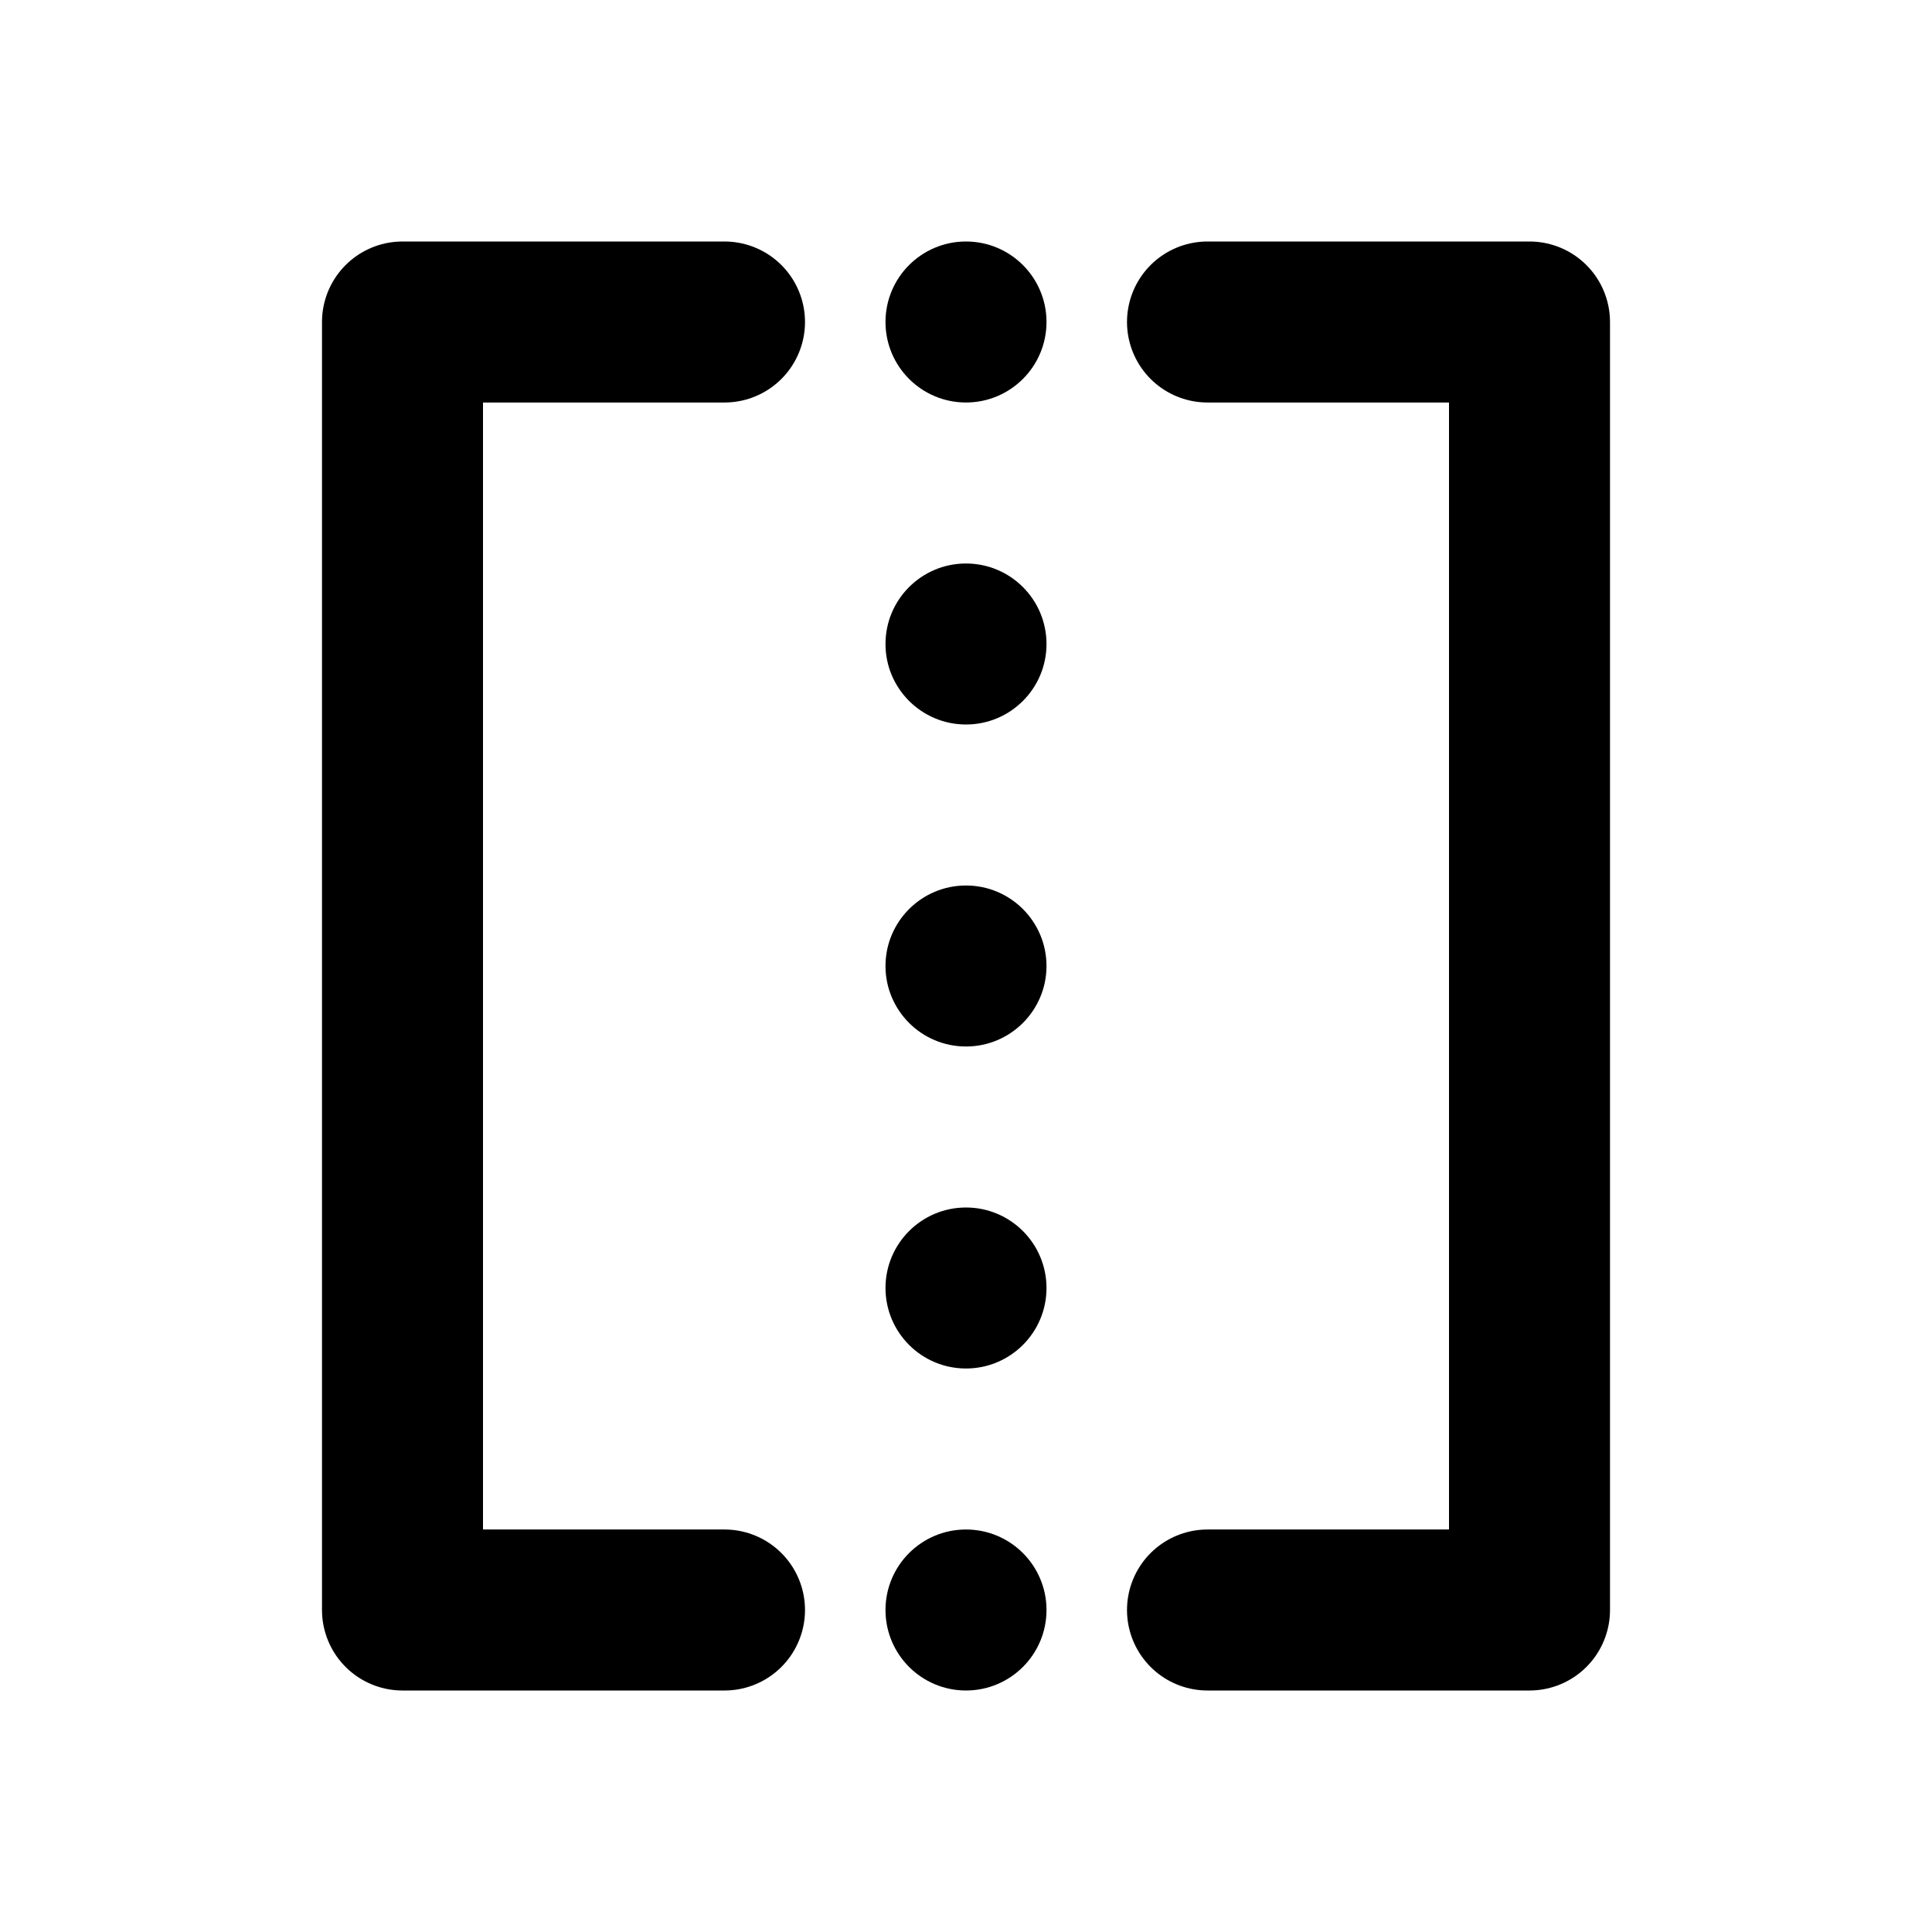
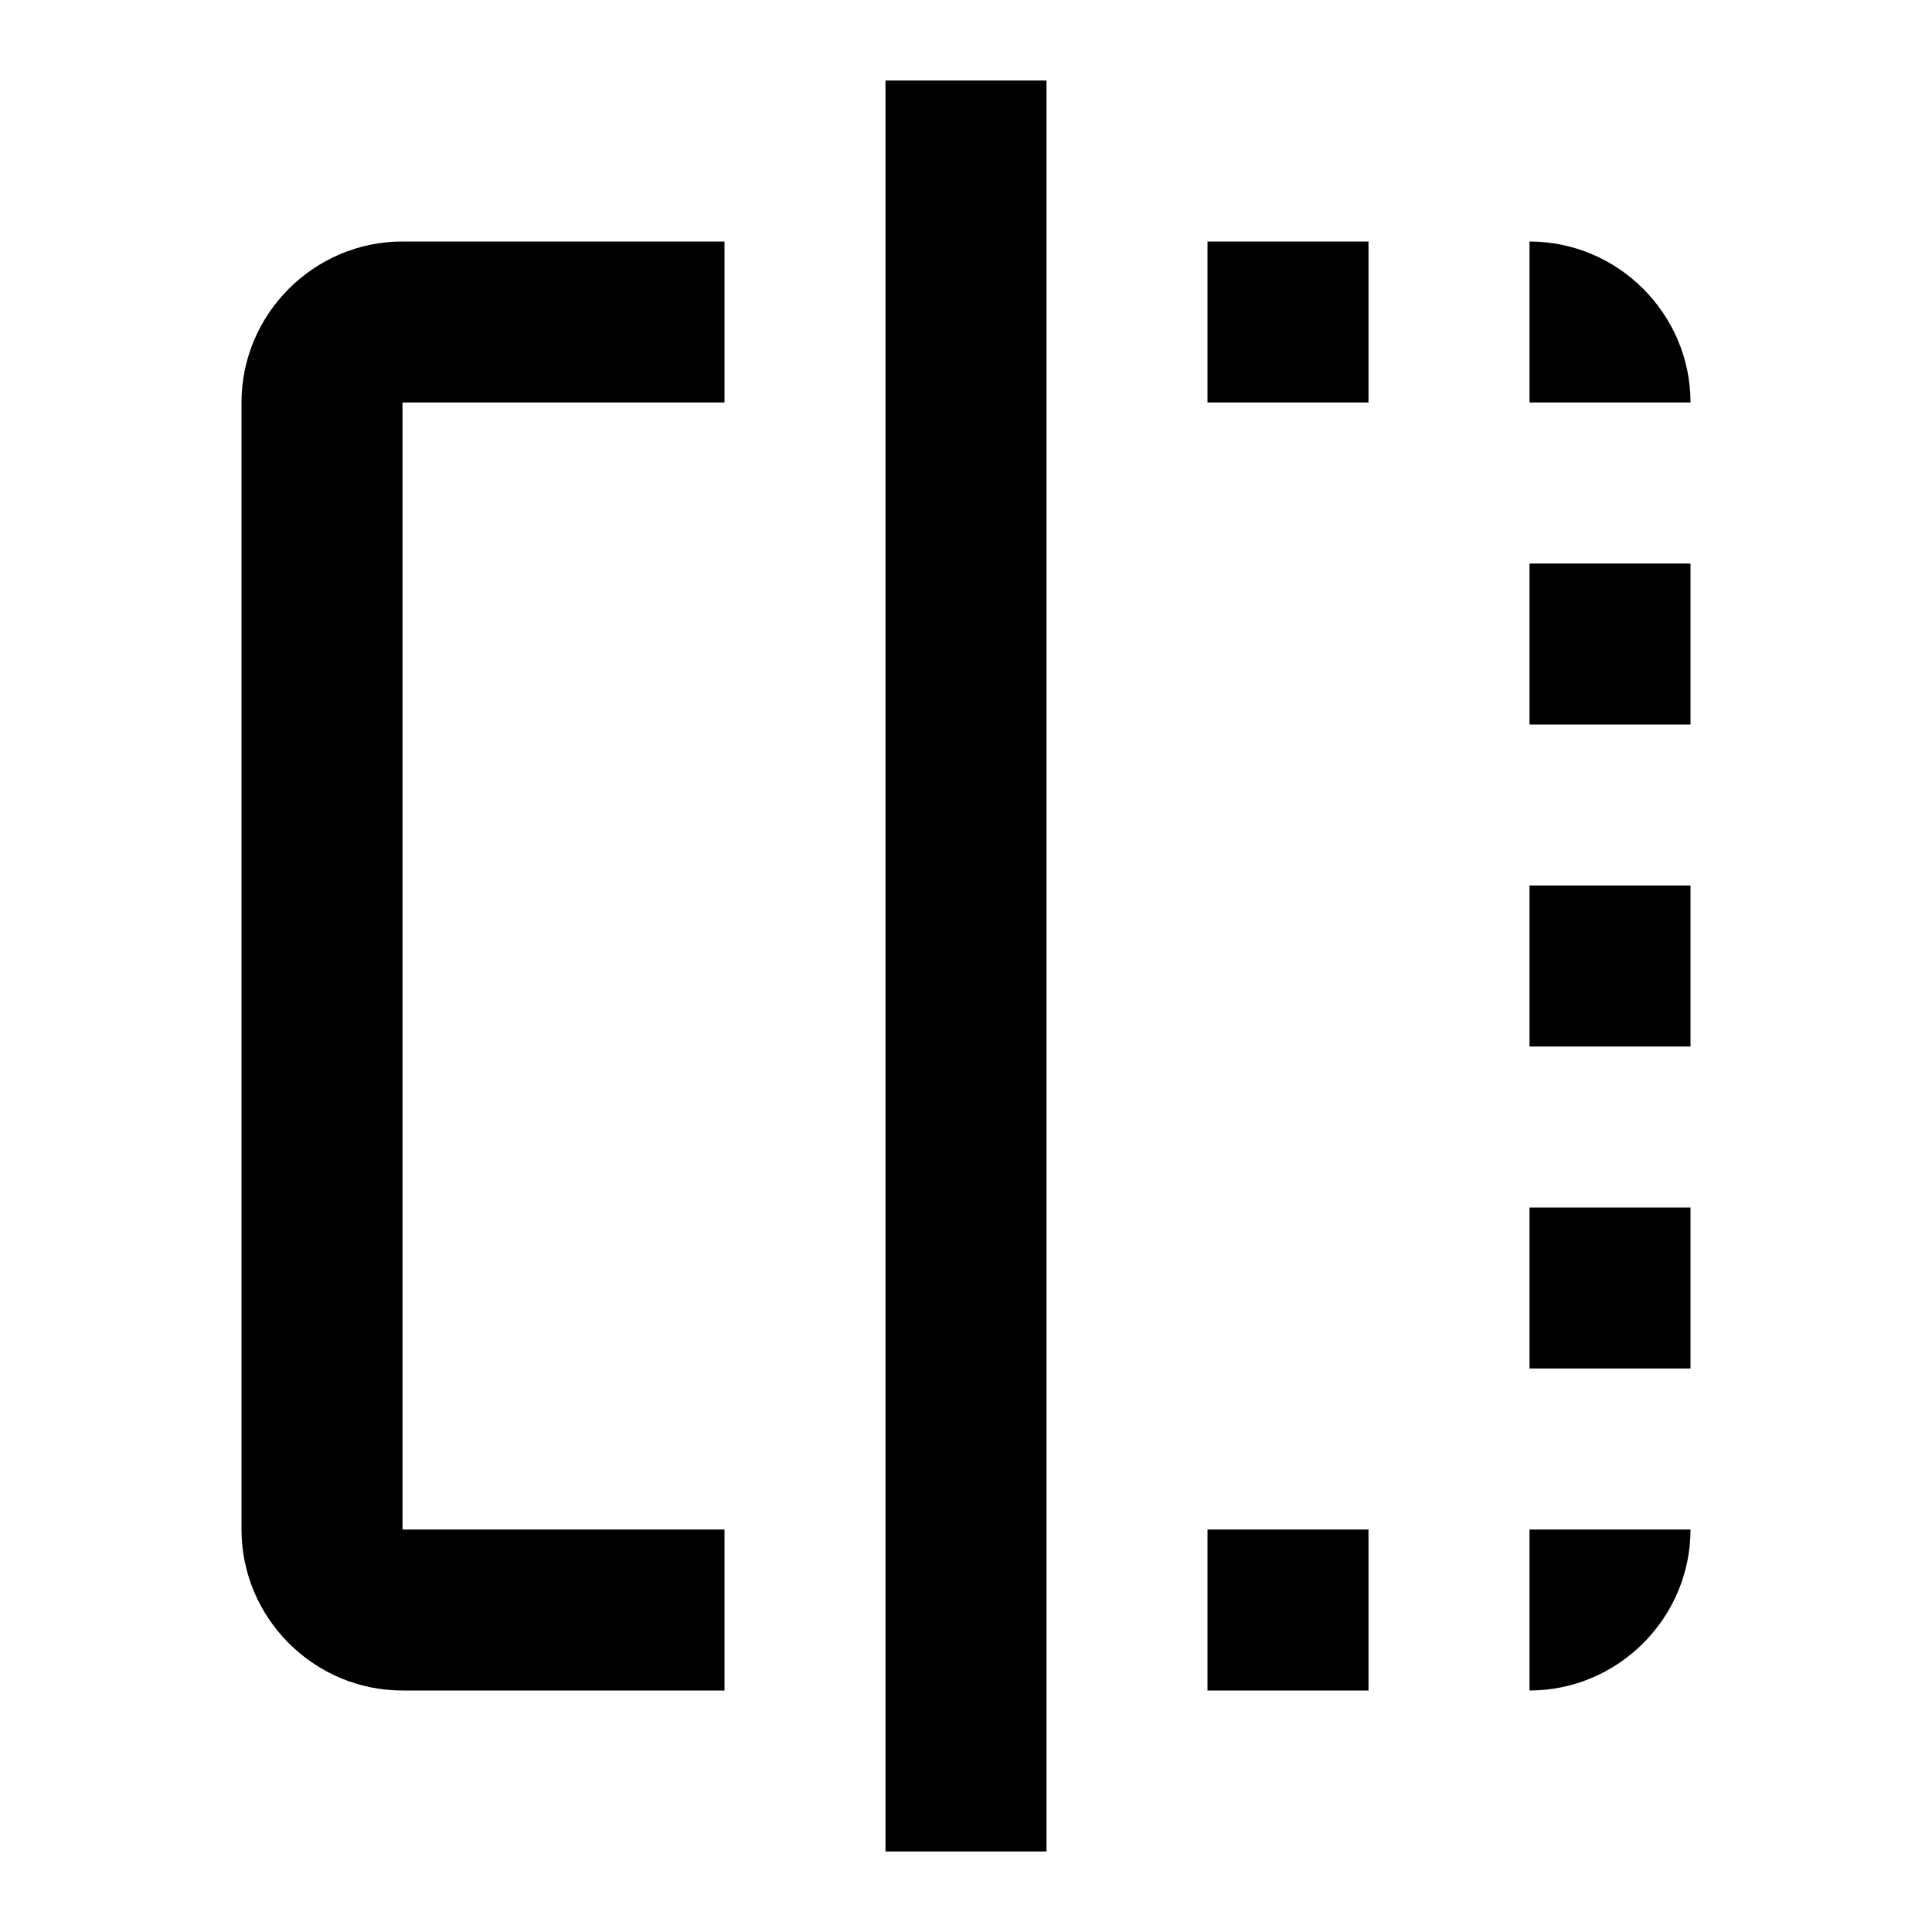
<svg xmlns="http://www.w3.org/2000/svg" id="icon-flipHorizontal" viewBox="0 0 24 24">
-   <g fill="none" stroke="currentColor" stroke-linecap="round" stroke-linejoin="round" stroke-width="2">
-     <path d="M9 4H5v16h4" />
-     <path d="M15 4h4v16h-4" />
-   </g>
-   <g fill="currentColor">
-     <circle cx="12" cy="4" r="1" />
-     <circle cx="12" cy="8" r="1" />
-     <circle cx="12" cy="12" r="1" />
-     <circle cx="12" cy="16" r="1" />
-     <circle cx="12" cy="20" r="1" />
-   </g>
+   <path fill="currentColor" d="M15 21h2v-2h-2zm4-12h2V7h-2zM3 5v14c0 1.1.9 2 2 2h4v-2H5V5h4V3H5c-1.1 0-2 .9-2 2m16-2v2h2c0-1.1-.9-2-2-2m-8 20h2V1h-2zm8-6h2v-2h-2zM15 5h2V3h-2zm4 8h2v-2h-2zm0 8c1.1 0 2-.9 2-2h-2z" />
</svg>
